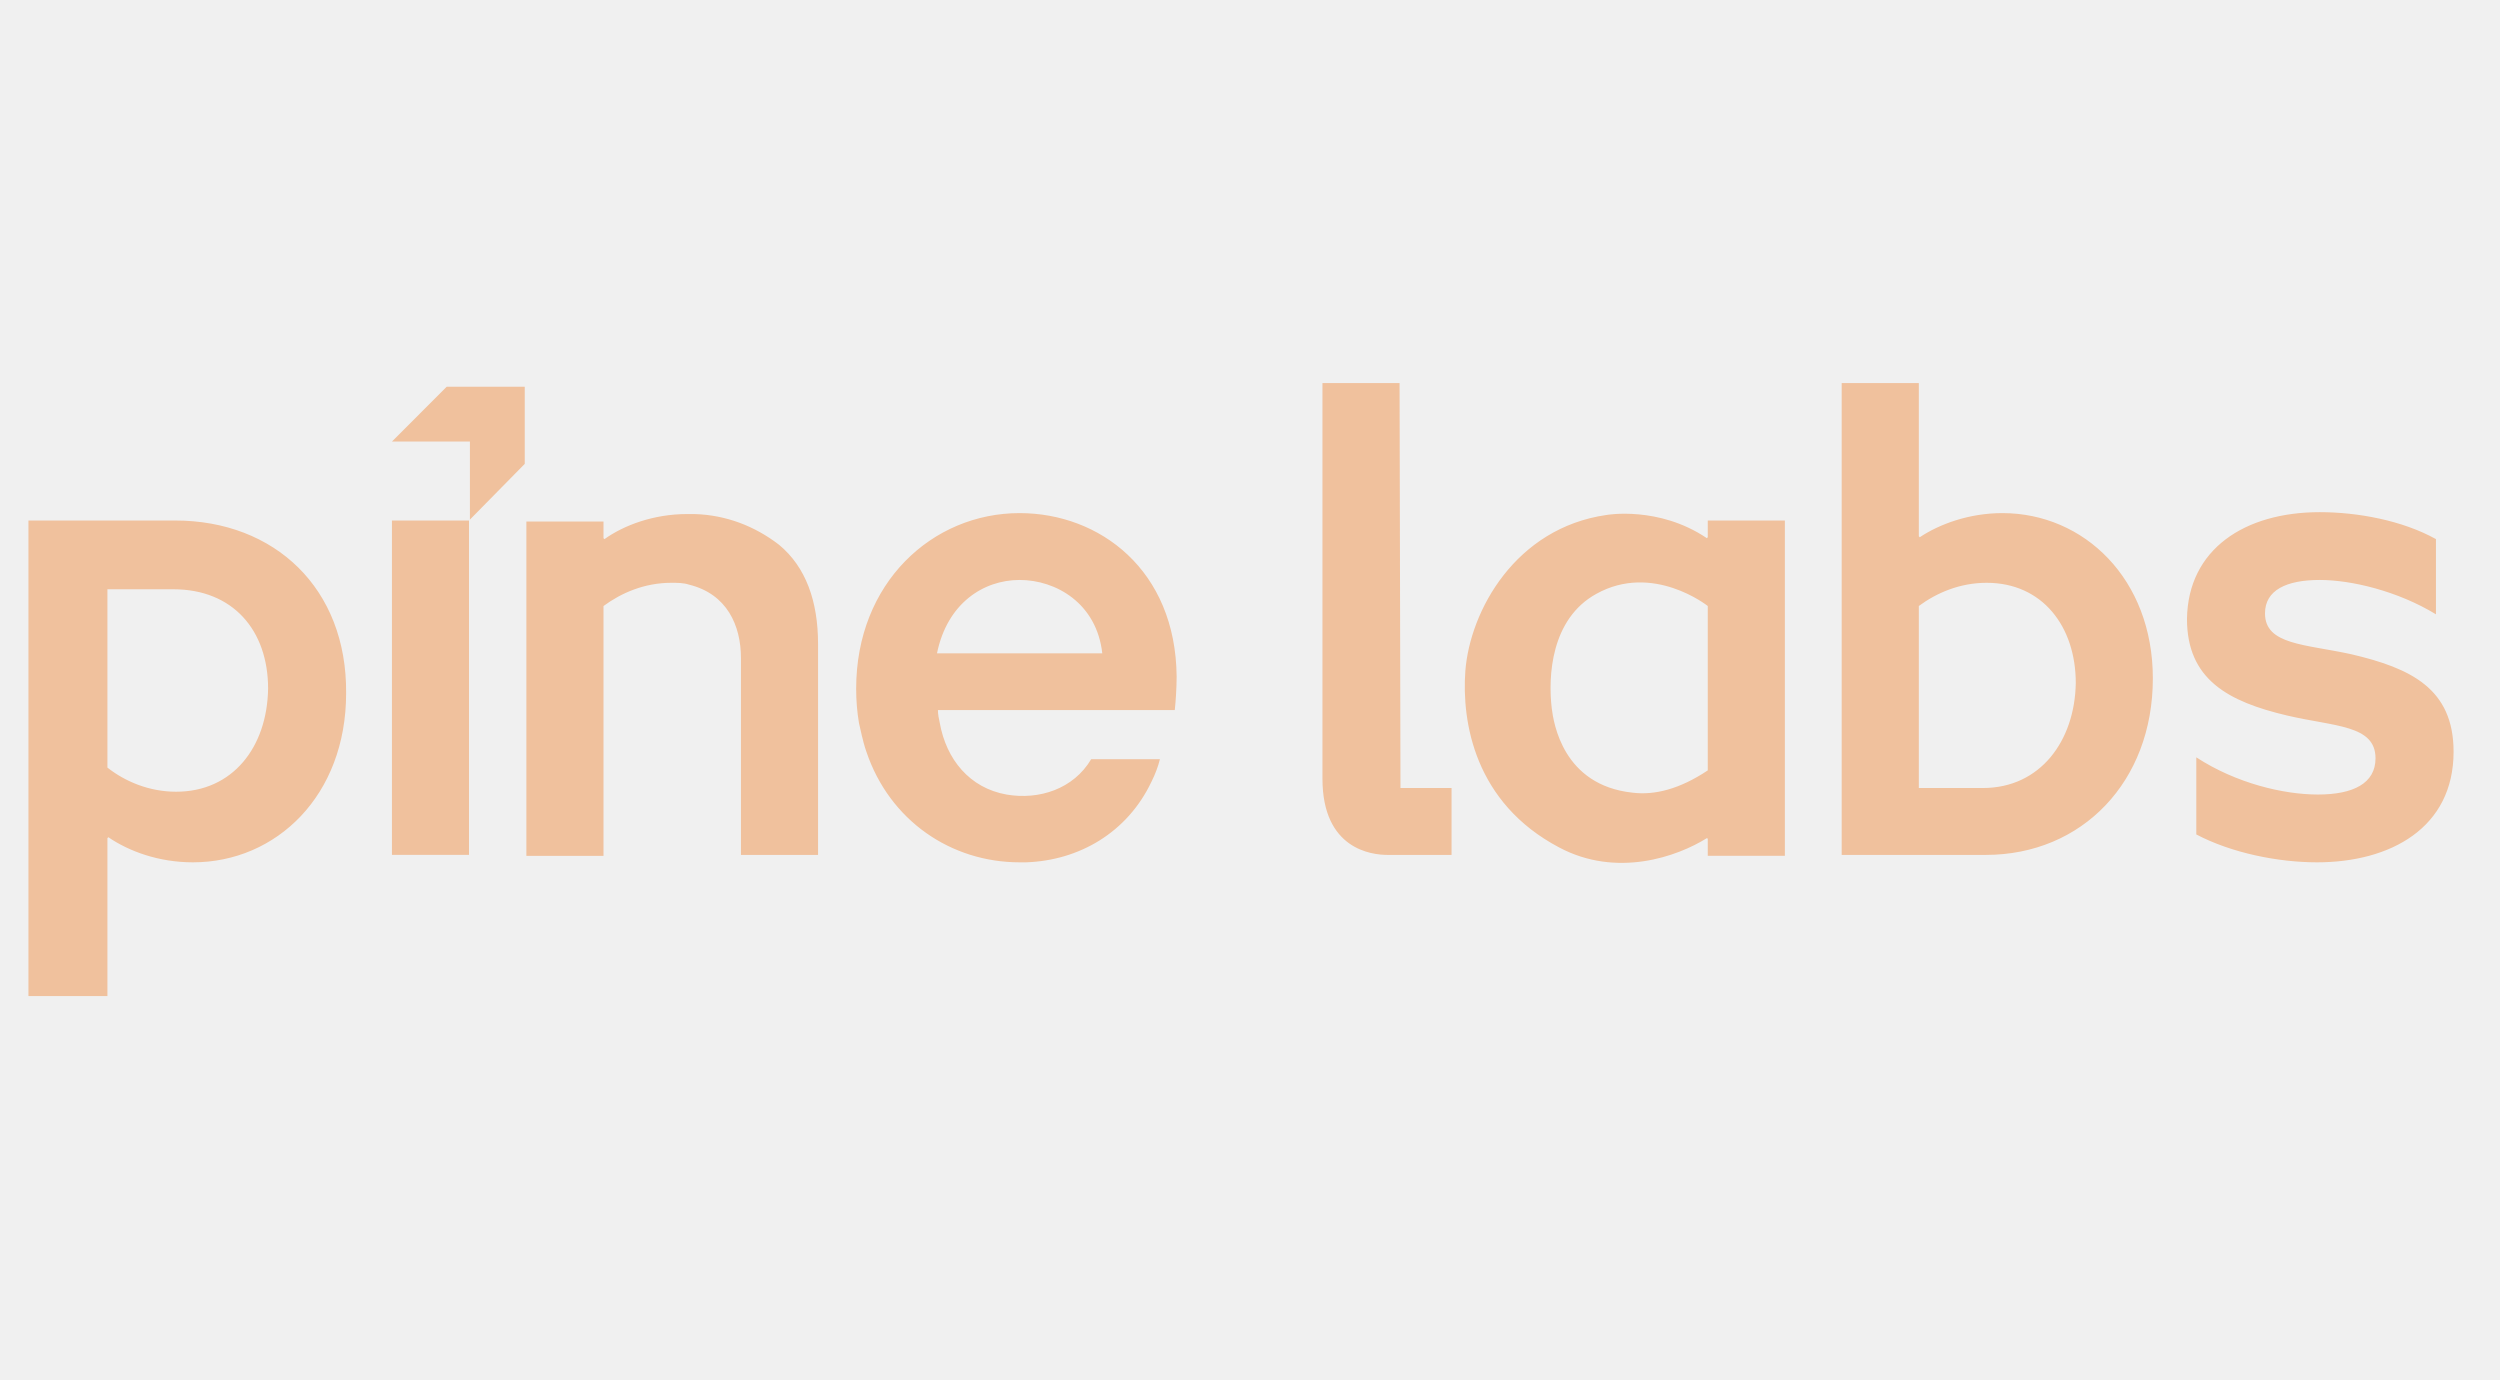
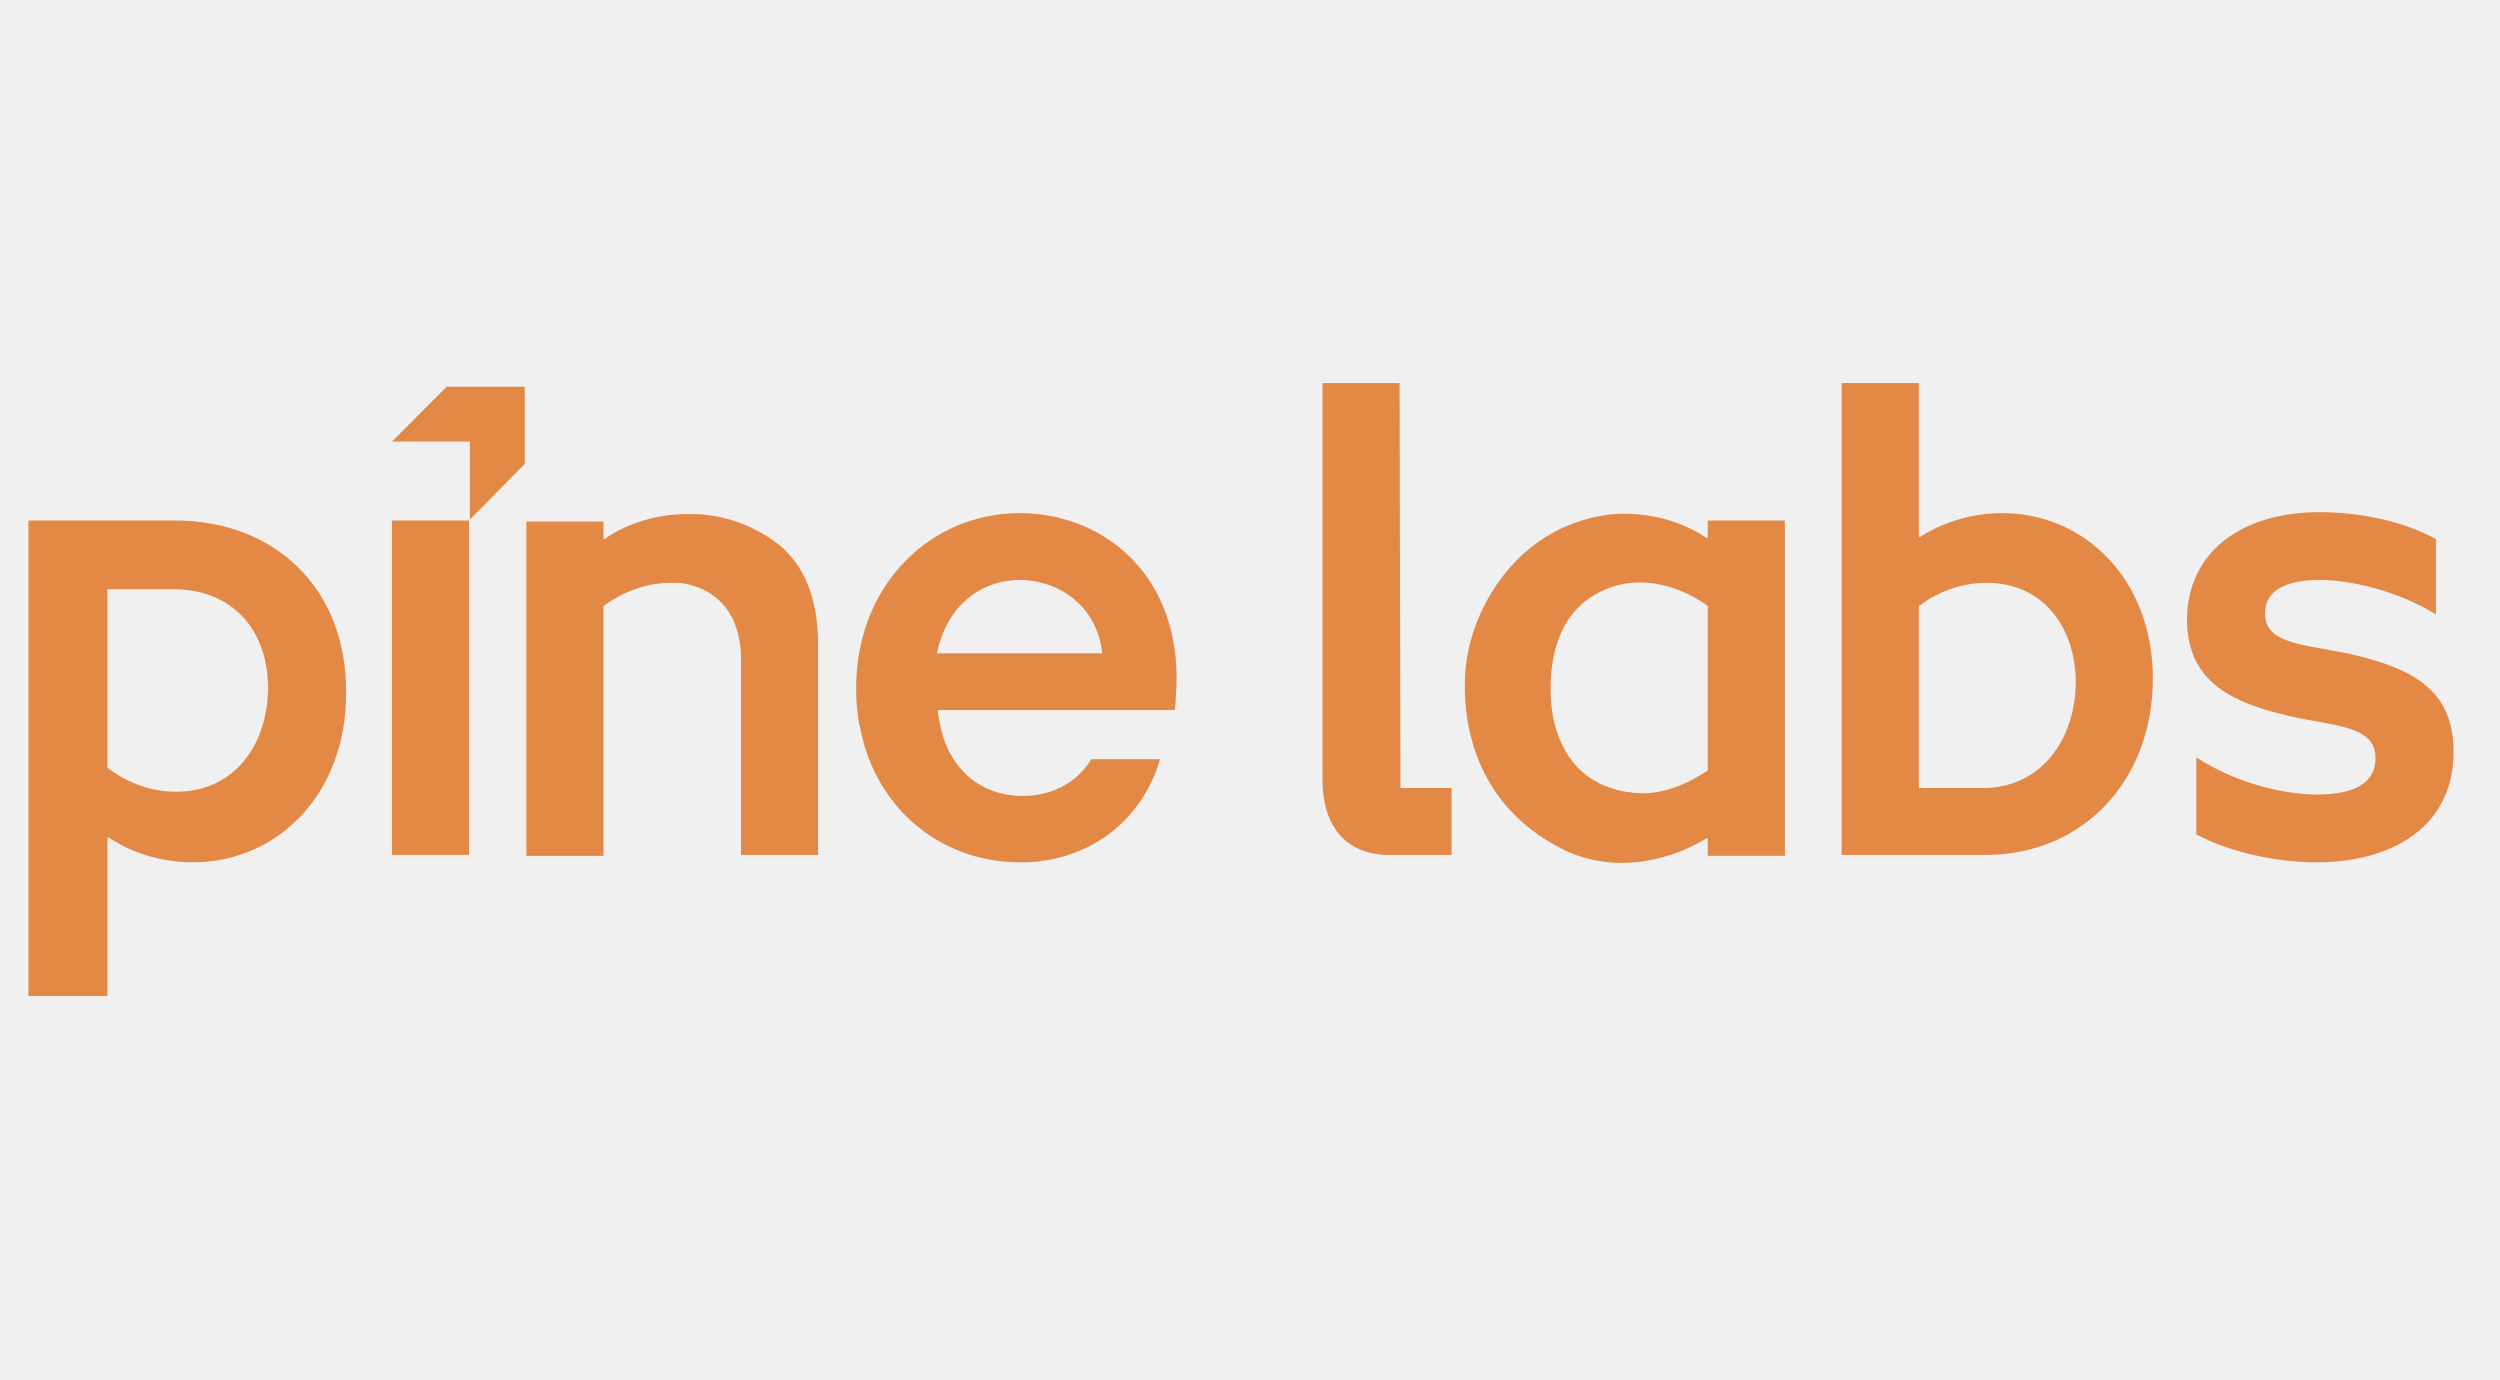
<svg xmlns="http://www.w3.org/2000/svg" width="58" height="32" viewBox="0 0 58 32" fill="none">
  <g clip-path="url(#clip0_1763_7974)">
-     <path d="M4.064 12.076C6.37 12.076 8.052 13.649 8.03 16.084C8.03 18.454 6.414 20.006 4.475 20.006C3.677 20.006 2.988 19.747 2.514 19.424L2.492 19.445V23.108H0.66V12.076H4.064ZM37.272 11.947C37.272 11.947 38.478 11.731 39.599 12.485L39.62 12.464V12.076H41.409V19.855H39.62V19.468C39.62 19.468 39.62 19.445 39.599 19.445C38.909 19.876 37.509 20.372 36.173 19.661C34.212 18.627 33.91 16.753 33.996 15.567C34.104 14.167 35.16 12.249 37.272 11.947ZM23.656 11.904C25.509 11.905 27.276 13.219 27.298 15.696C27.298 15.955 27.276 16.279 27.255 16.473H21.76C21.76 16.58 21.781 16.667 21.803 16.774C21.954 17.615 22.493 18.283 23.355 18.434C24.109 18.563 24.906 18.304 25.315 17.614H26.91C26.867 17.787 26.802 17.959 26.716 18.132C26.155 19.317 25.035 19.963 23.807 20.006H23.656C22.062 20.006 20.639 19.037 20.101 17.442C20.079 17.378 20.057 17.313 20.035 17.227L20.003 17.098C19.997 17.081 19.992 17.064 19.992 17.054C19.971 16.968 19.949 16.86 19.928 16.774C19.885 16.516 19.863 16.257 19.863 15.977C19.863 13.52 21.631 11.904 23.656 11.904ZM53.819 11.882C54.703 11.882 55.738 12.076 56.514 12.507V14.252C55.63 13.713 54.552 13.455 53.819 13.455C53.044 13.455 52.548 13.692 52.548 14.23C52.548 14.963 53.475 14.942 54.553 15.179C55.932 15.502 56.923 15.976 56.923 17.441C56.923 19.208 55.457 20.006 53.755 20.006C52.85 20.006 51.773 19.79 50.954 19.359V17.57C51.881 18.174 52.979 18.433 53.776 18.433C54.595 18.433 55.112 18.174 55.112 17.592C55.112 16.817 54.164 16.859 53.065 16.601C51.687 16.277 50.739 15.761 50.738 14.36C50.76 12.744 52.074 11.882 53.819 11.882ZM16.112 11.926C16.845 11.947 17.513 12.207 18.073 12.638C18.698 13.155 18.979 13.952 18.979 14.943V19.835H17.19V15.267C17.19 14.512 16.867 13.779 15.983 13.563C15.854 13.52 15.703 13.521 15.574 13.521C14.949 13.521 14.41 13.758 14.001 14.06V19.856H12.212V12.099H14.001V12.486L14.023 12.508C14.475 12.185 15.165 11.926 15.94 11.926H16.112ZM32.491 18.282H33.676V19.834H32.19C31.823 19.834 30.681 19.704 30.681 18.066V8.887H32.47L32.491 18.282ZM44.517 12.442L44.538 12.464C44.991 12.162 45.68 11.904 46.456 11.904C48.352 11.905 49.946 13.434 49.946 15.739C49.946 18.131 48.309 19.834 46.067 19.834H42.727V8.887H44.517V12.442ZM10.881 19.833H9.093V12.076H10.881V19.833ZM39.62 14.059C39.61 14.051 38.343 13.049 37.034 13.778C35.978 14.36 35.914 15.696 36 16.429C36.043 16.773 36.259 18.217 37.875 18.39C38.392 18.454 38.974 18.304 39.62 17.873V14.059ZM2.492 17.808C2.902 18.131 3.461 18.368 4.086 18.368C5.4 18.368 6.198 17.334 6.22 15.977C6.22 14.619 5.401 13.671 4.021 13.671H2.492V17.808ZM46.09 13.521C45.465 13.521 44.926 13.757 44.517 14.059V18.282H46.003C47.339 18.282 48.136 17.183 48.158 15.848C48.158 14.533 47.383 13.521 46.09 13.521ZM23.656 13.455C22.816 13.455 21.975 13.995 21.738 15.158H25.573C25.444 13.995 24.497 13.455 23.656 13.455ZM12.174 10.762L10.902 12.055V10.244H9.093L10.363 8.973H12.174V10.762Z" fill="#F0C19D" />
+     <path d="M4.064 12.076C6.37 12.076 8.052 13.649 8.03 16.084C8.03 18.454 6.414 20.006 4.475 20.006C3.677 20.006 2.988 19.747 2.514 19.424L2.492 19.445V23.108H0.66V12.076H4.064ZM37.272 11.947C37.272 11.947 38.478 11.731 39.599 12.485L39.62 12.464V12.076H41.409V19.855H39.62V19.468C39.62 19.468 39.62 19.445 39.599 19.445C38.909 19.876 37.509 20.372 36.173 19.661C34.212 18.627 33.91 16.753 33.996 15.567C34.104 14.167 35.16 12.249 37.272 11.947ZM23.656 11.904C25.509 11.905 27.276 13.219 27.298 15.696C27.298 15.955 27.276 16.279 27.255 16.473H21.76C21.76 16.58 21.781 16.667 21.803 16.774C21.954 17.615 22.493 18.283 23.355 18.434C24.109 18.563 24.906 18.304 25.315 17.614H26.91C26.867 17.787 26.802 17.959 26.716 18.132C26.155 19.317 25.035 19.963 23.807 20.006H23.656C22.062 20.006 20.639 19.037 20.101 17.442C20.079 17.378 20.057 17.313 20.035 17.227L20.003 17.098C19.997 17.081 19.992 17.064 19.992 17.054C19.971 16.968 19.949 16.86 19.928 16.774C19.885 16.516 19.863 16.257 19.863 15.977C19.863 13.52 21.631 11.904 23.656 11.904ZM53.819 11.882C54.703 11.882 55.738 12.076 56.514 12.507V14.252C55.63 13.713 54.552 13.455 53.819 13.455C53.044 13.455 52.548 13.692 52.548 14.23C52.548 14.963 53.475 14.942 54.553 15.179C55.932 15.502 56.923 15.976 56.923 17.441C56.923 19.208 55.457 20.006 53.755 20.006C52.85 20.006 51.773 19.79 50.954 19.359V17.57C51.881 18.174 52.979 18.433 53.776 18.433C54.595 18.433 55.112 18.174 55.112 17.592C55.112 16.817 54.164 16.859 53.065 16.601C51.687 16.277 50.739 15.761 50.738 14.36C50.76 12.744 52.074 11.882 53.819 11.882ZM16.112 11.926C16.845 11.947 17.513 12.207 18.073 12.638C18.698 13.155 18.979 13.952 18.979 14.943V19.835H17.19V15.267C17.19 14.512 16.867 13.779 15.983 13.563C15.854 13.52 15.703 13.521 15.574 13.521C14.949 13.521 14.41 13.758 14.001 14.06V19.856H12.212V12.099H14.001V12.486L14.023 12.508C14.475 12.185 15.165 11.926 15.94 11.926H16.112ZM32.491 18.282H33.676V19.834H32.19C31.823 19.834 30.681 19.704 30.681 18.066V8.887H32.47L32.491 18.282ZM44.517 12.442L44.538 12.464C44.991 12.162 45.68 11.904 46.456 11.904C48.352 11.905 49.946 13.434 49.946 15.739C49.946 18.131 48.309 19.834 46.067 19.834H42.727V8.887H44.517V12.442ZM10.881 19.833H9.093V12.076H10.881V19.833ZM39.62 14.059C39.61 14.051 38.343 13.049 37.034 13.778C35.978 14.36 35.914 15.696 36 16.429C36.043 16.773 36.259 18.217 37.875 18.39C38.392 18.454 38.974 18.304 39.62 17.873V14.059ZM2.492 17.808C2.902 18.131 3.461 18.368 4.086 18.368C5.4 18.368 6.198 17.334 6.22 15.977C6.22 14.619 5.401 13.671 4.021 13.671H2.492V17.808ZM46.09 13.521C45.465 13.521 44.926 13.757 44.517 14.059V18.282H46.003C47.339 18.282 48.136 17.183 48.158 15.848C48.158 14.533 47.383 13.521 46.09 13.521ZM23.656 13.455C22.816 13.455 21.975 13.995 21.738 15.158H25.573C25.444 13.995 24.497 13.455 23.656 13.455ZM12.174 10.762L10.902 12.055V10.244H9.093L10.363 8.973H12.174V10.762Z" fill="#E38945" />
  </g>
  <defs>
    <clipPath id="clip0_1763_7974">
      <rect width="57.6" height="32" fill="white" />
    </clipPath>
  </defs>
</svg>
